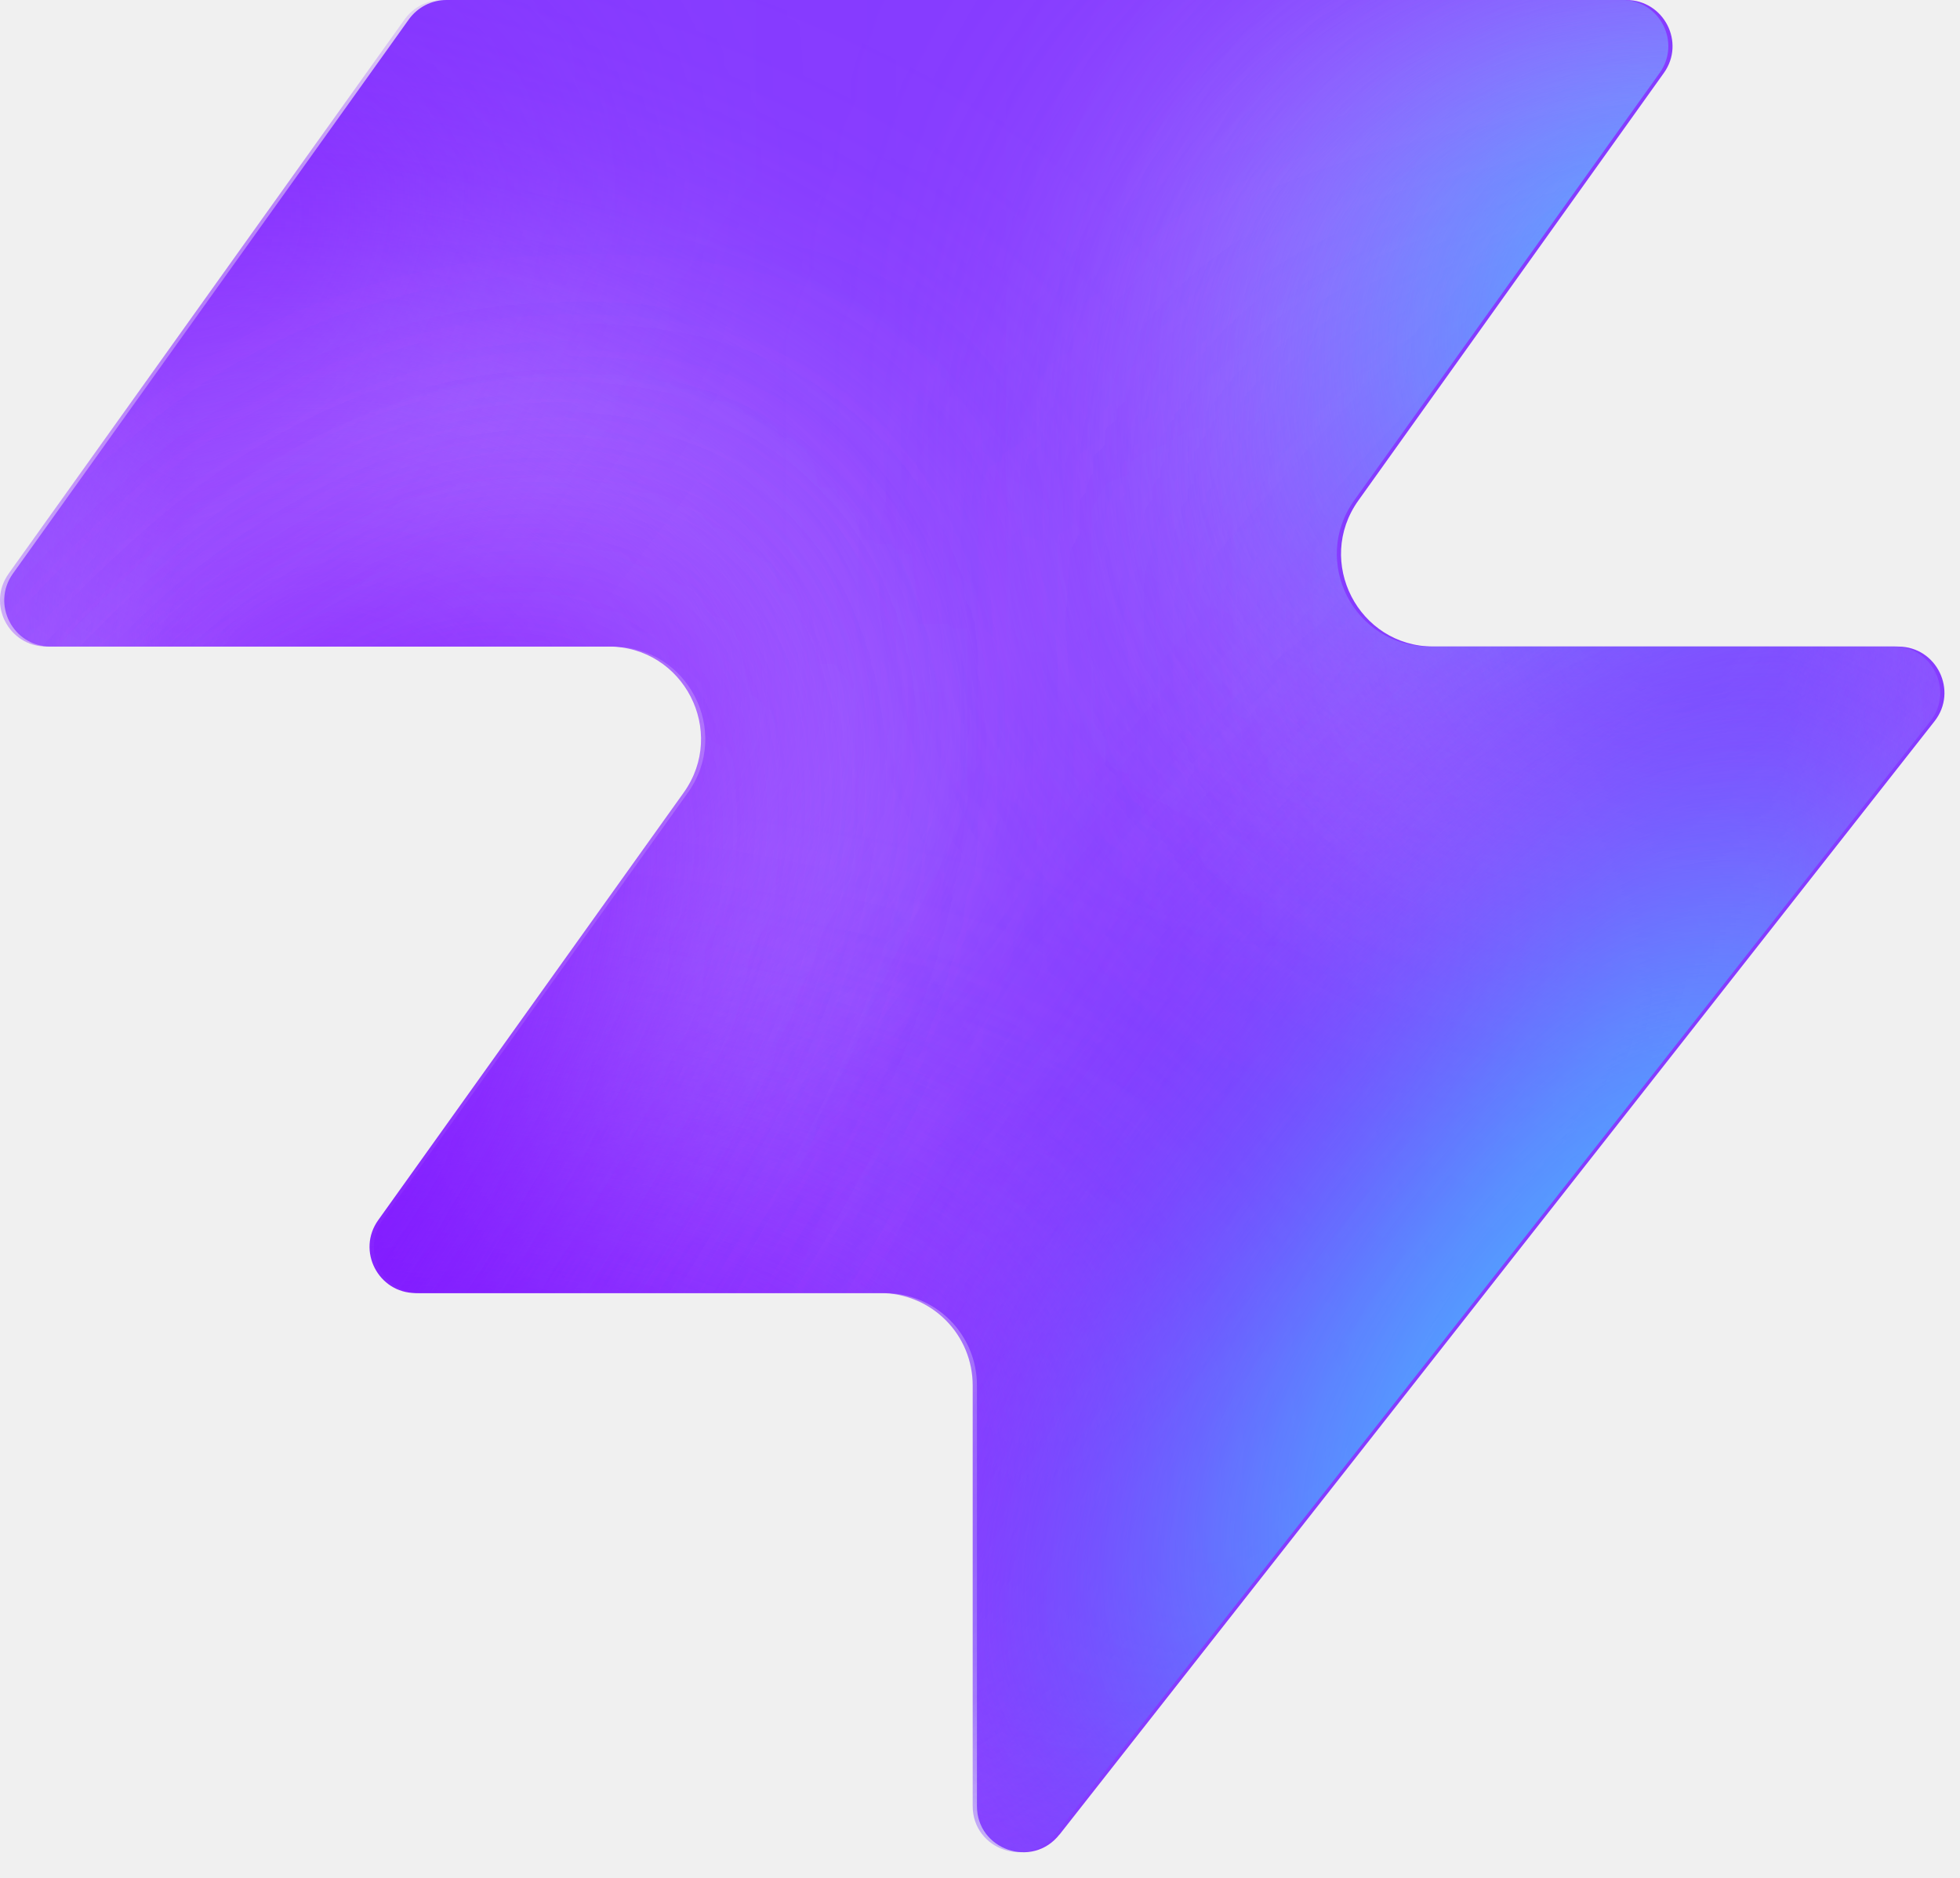
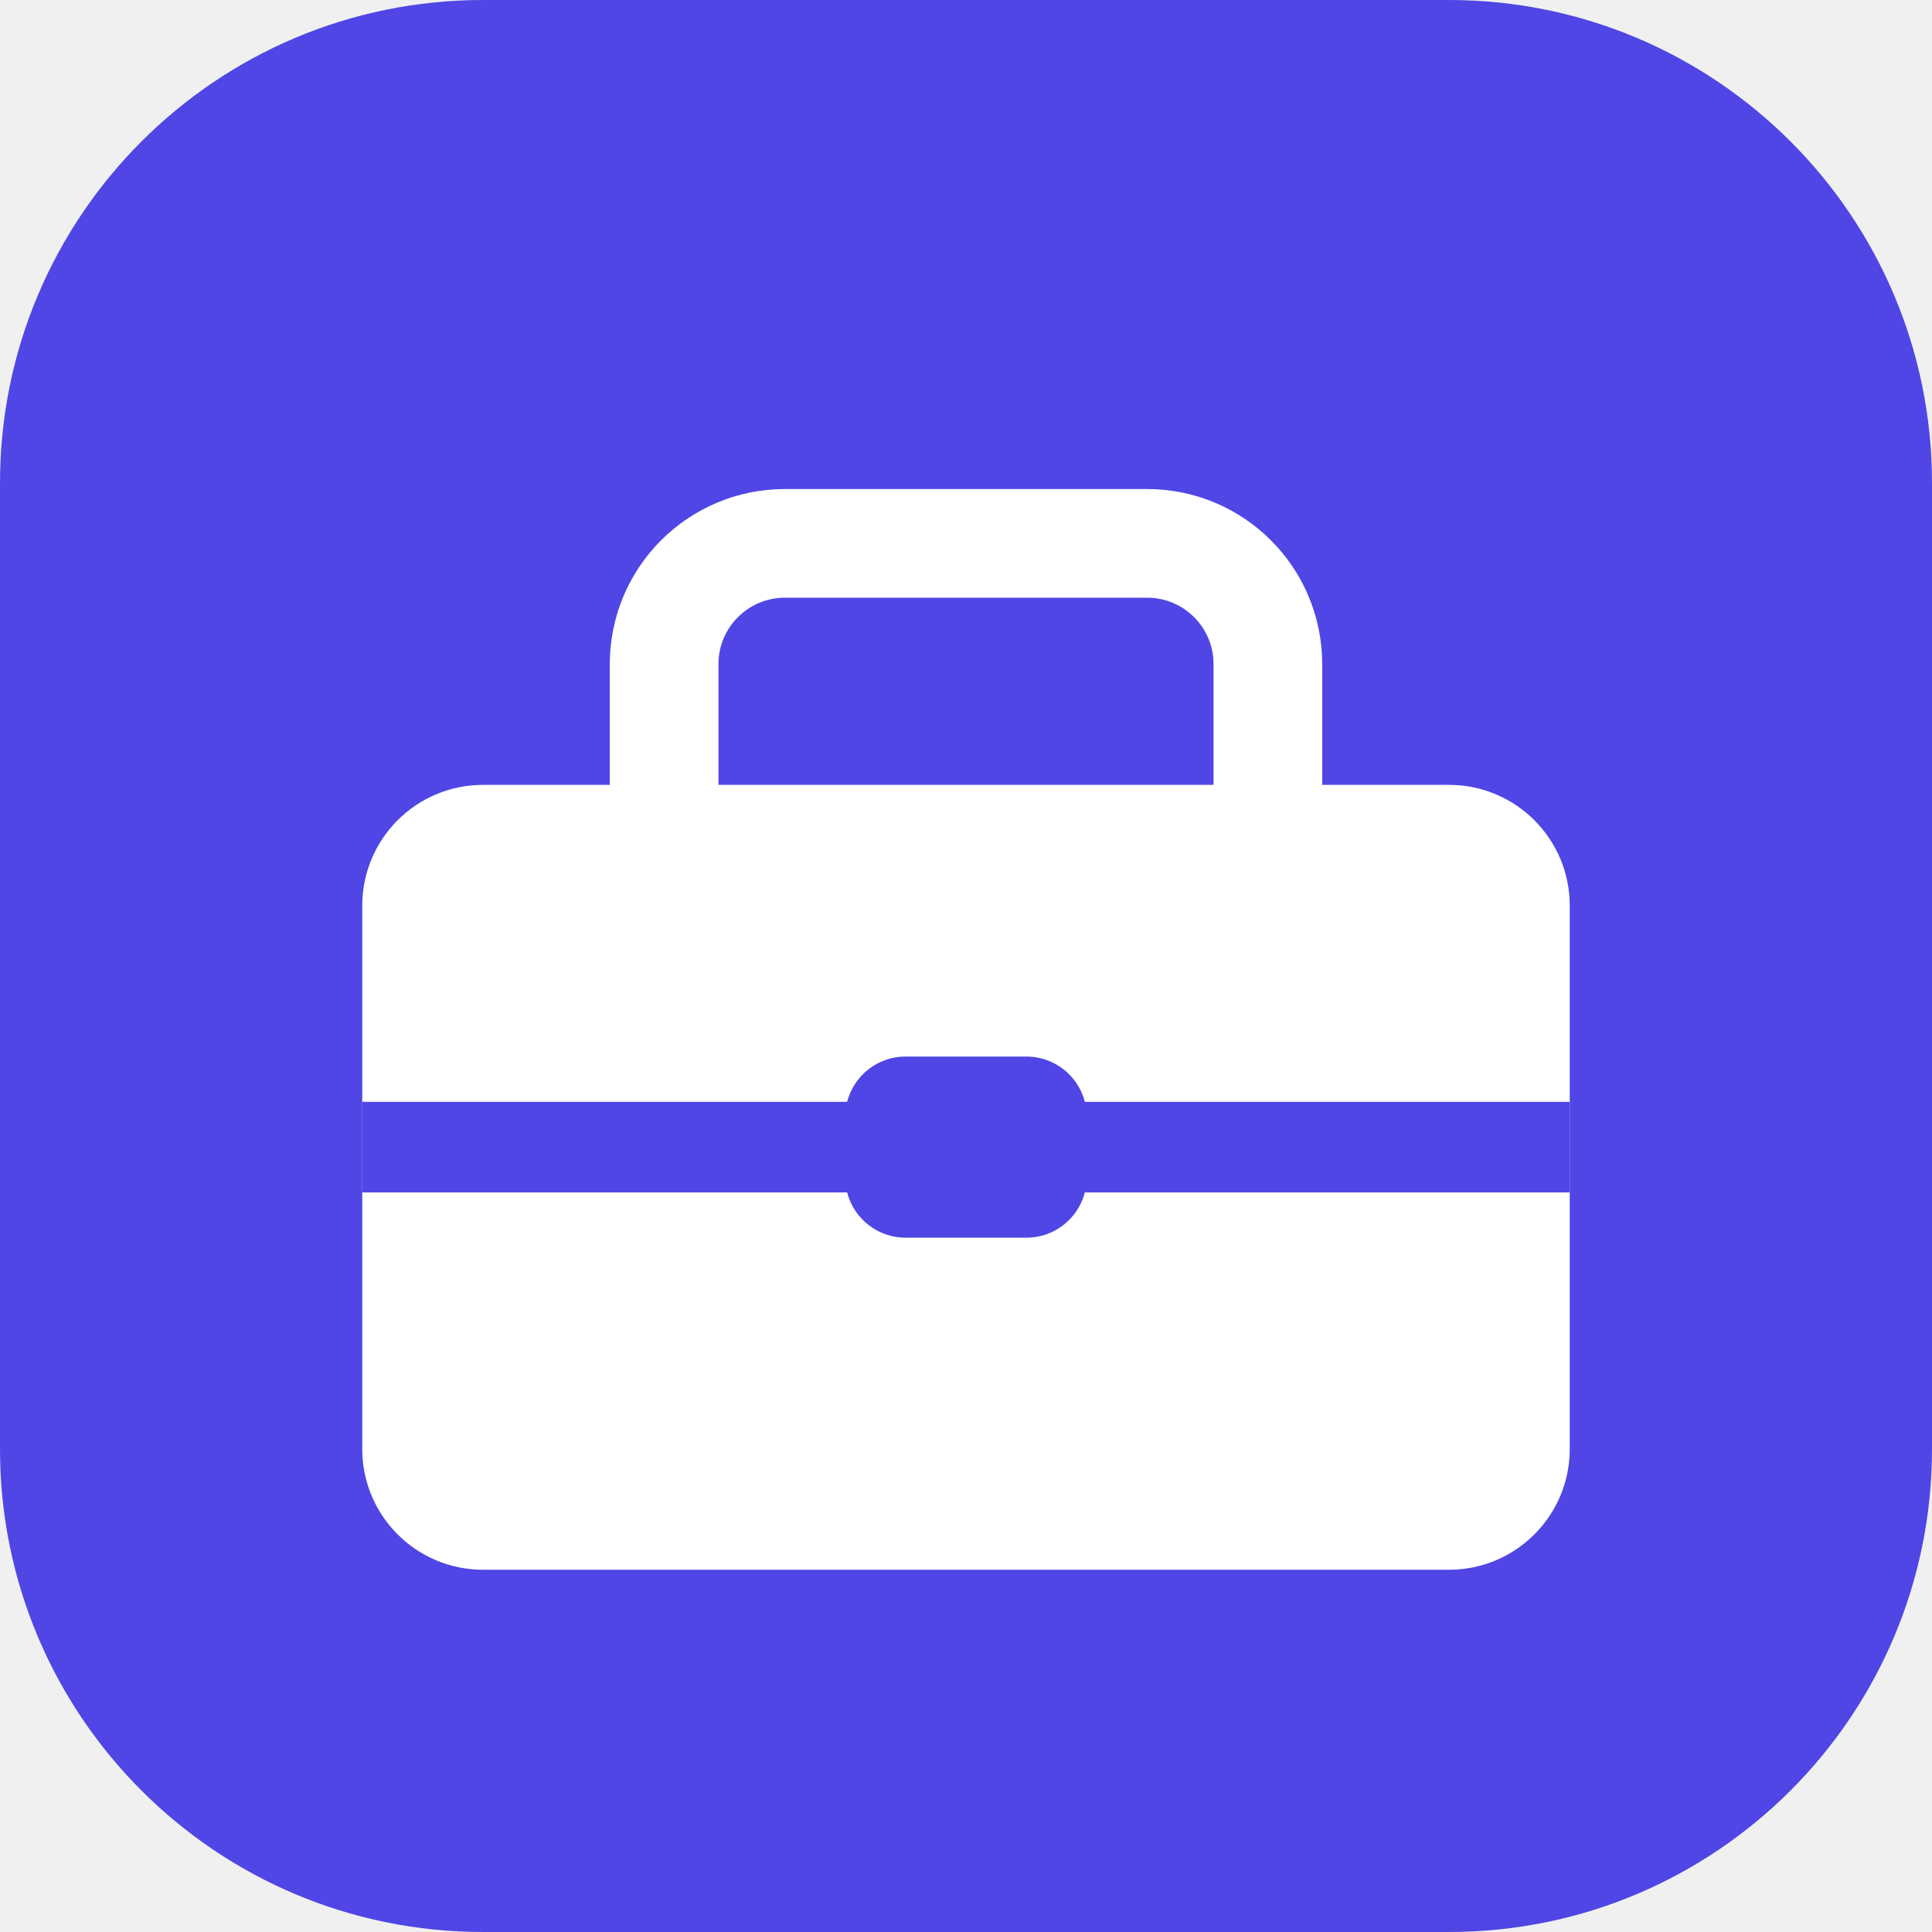
- <svg xmlns="http://www.w3.org/2000/svg" width="48" height="46" fill="none" viewBox="0 0 48 46">
-   <path fill="#863bff" d="M25.946 44.938c-.664.845-2.021.375-2.021-.698V33.937a2.26 2.26 0 0 0-2.262-2.262H10.287c-.92 0-1.456-1.04-.92-1.788l7.48-10.471c1.07-1.497 0-3.578-1.842-3.578H1.237c-.92 0-1.456-1.04-.92-1.788L10.013.474c.214-.297.556-.474.92-.474h28.894c.92 0 1.456 1.04.92 1.788l-7.48 10.471c-1.07 1.498 0 3.579 1.842 3.579h11.377c.943 0 1.473 1.088.89 1.83L25.947 44.94z" style="fill:#863bff;fill:color(display-p3 .525 .23 1);fill-opacity:1" />
-   <mask id="a" width="48" height="46" x="0" y="0" maskUnits="userSpaceOnUse" style="mask-type:alpha">
-     <path fill="#000" d="M25.842 44.938c-.664.844-2.021.375-2.021-.698V33.937a2.26 2.26 0 0 0-2.262-2.262H10.183c-.92 0-1.456-1.04-.92-1.788l7.48-10.471c1.07-1.498 0-3.579-1.842-3.579H1.133c-.92 0-1.456-1.04-.92-1.787L9.91.473c.214-.297.556-.474.92-.474h28.894c.92 0 1.456 1.04.92 1.788l-7.48 10.471c-1.07 1.498 0 3.578 1.842 3.578h11.377c.943 0 1.473 1.088.89 1.832L25.843 44.94z" style="fill:#000;fill-opacity:1" />
-   </mask>
-   <g mask="url(#a)">
-     <g filter="url(#b)">
-       <ellipse cx="5.508" cy="14.704" fill="#ede6ff" rx="5.508" ry="14.704" style="fill:#ede6ff;fill:color(display-p3 .927 .903 1);fill-opacity:1" transform="matrix(.00324 1 1 -.00324 -4.47 31.516)" />
-     </g>
-     <g filter="url(#c)">
-       <ellipse cx="10.399" cy="29.851" fill="#ede6ff" rx="10.399" ry="29.851" style="fill:#ede6ff;fill:color(display-p3 .927 .903 1);fill-opacity:1" transform="matrix(.00324 1 1 -.00324 -39.328 7.883)" />
-     </g>
-     <g filter="url(#d)">
-       <ellipse cx="5.508" cy="30.487" fill="#7e14ff" rx="5.508" ry="30.487" style="fill:#7e14ff;fill:color(display-p3 .492 .077 1);fill-opacity:1" transform="rotate(89.814 -25.913 -14.639)scale(1 -1)" />
-     </g>
-     <g filter="url(#e)">
-       <ellipse cx="5.508" cy="30.599" fill="#7e14ff" rx="5.508" ry="30.599" style="fill:#7e14ff;fill:color(display-p3 .492 .077 1);fill-opacity:1" transform="rotate(89.814 -32.644 -3.334)scale(1 -1)" />
-     </g>
-     <g filter="url(#f)">
-       <ellipse cx="5.508" cy="30.599" fill="#7e14ff" rx="5.508" ry="30.599" style="fill:#7e14ff;fill:color(display-p3 .492 .077 1);fill-opacity:1" transform="matrix(.00324 1 1 -.00324 -34.34 30.47)" />
-     </g>
-     <g filter="url(#g)">
-       <ellipse cx="14.072" cy="22.078" fill="#ede6ff" rx="14.072" ry="22.078" style="fill:#ede6ff;fill:color(display-p3 .927 .903 1);fill-opacity:1" transform="rotate(93.35 24.506 48.493)scale(-1 1)" />
-     </g>
-     <g filter="url(#h)">
-       <ellipse cx="3.47" cy="21.501" fill="#7e14ff" rx="3.47" ry="21.501" style="fill:#7e14ff;fill:color(display-p3 .492 .077 1);fill-opacity:1" transform="rotate(89.009 28.708 47.59)scale(-1 1)" />
-     </g>
-     <g filter="url(#i)">
-       <ellipse cx="3.47" cy="21.501" fill="#7e14ff" rx="3.47" ry="21.501" style="fill:#7e14ff;fill:color(display-p3 .492 .077 1);fill-opacity:1" transform="rotate(89.009 28.708 47.59)scale(-1 1)" />
-     </g>
-     <g filter="url(#j)">
-       <ellipse cx=".387" cy="8.972" fill="#7e14ff" rx="4.407" ry="29.108" style="fill:#7e14ff;fill:color(display-p3 .492 .077 1);fill-opacity:1" transform="rotate(39.51 .387 8.972)" />
-     </g>
-     <g filter="url(#k)">
-       <ellipse cx="47.523" cy="-6.092" fill="#7e14ff" rx="4.407" ry="29.108" style="fill:#7e14ff;fill:color(display-p3 .492 .077 1);fill-opacity:1" transform="rotate(37.892 47.523 -6.092)" />
-     </g>
-     <g filter="url(#l)">
-       <ellipse cx="41.412" cy="6.333" fill="#47bfff" rx="5.971" ry="9.665" style="fill:#47bfff;fill:color(display-p3 .28 .748 1);fill-opacity:1" transform="rotate(37.892 41.412 6.333)" />
-     </g>
-     <g filter="url(#m)">
-       <ellipse cx="-1.879" cy="38.332" fill="#7e14ff" rx="4.407" ry="29.108" style="fill:#7e14ff;fill:color(display-p3 .492 .077 1);fill-opacity:1" transform="rotate(37.892 -1.88 38.332)" />
-     </g>
-     <g filter="url(#n)">
-       <ellipse cx="-1.879" cy="38.332" fill="#7e14ff" rx="4.407" ry="29.108" style="fill:#7e14ff;fill:color(display-p3 .492 .077 1);fill-opacity:1" transform="rotate(37.892 -1.88 38.332)" />
-     </g>
-     <g filter="url(#o)">
-       <ellipse cx="35.651" cy="29.907" fill="#7e14ff" rx="4.407" ry="29.108" style="fill:#7e14ff;fill:color(display-p3 .492 .077 1);fill-opacity:1" transform="rotate(37.892 35.651 29.907)" />
-     </g>
-     <g filter="url(#p)">
-       <ellipse cx="38.418" cy="32.4" fill="#47bfff" rx="5.971" ry="15.297" style="fill:#47bfff;fill:color(display-p3 .28 .748 1);fill-opacity:1" transform="rotate(37.892 38.418 32.4)" />
-     </g>
-   </g>
-   <defs>
-     <filter id="b" width="60.045" height="41.654" x="-19.77" y="16.149" color-interpolation-filters="sRGB" filterUnits="userSpaceOnUse">
-       <feFlood flood-opacity="0" result="BackgroundImageFix" />
-       <feBlend in="SourceGraphic" in2="BackgroundImageFix" result="shape" />
-       <feGaussianBlur result="effect1_foregroundBlur_2002_17158" stdDeviation="7.659" />
-     </filter>
-     <filter id="c" width="90.34" height="51.437" x="-54.613" y="-7.533" color-interpolation-filters="sRGB" filterUnits="userSpaceOnUse">
-       <feFlood flood-opacity="0" result="BackgroundImageFix" />
-       <feBlend in="SourceGraphic" in2="BackgroundImageFix" result="shape" />
-       <feGaussianBlur result="effect1_foregroundBlur_2002_17158" stdDeviation="7.659" />
-     </filter>
-     <filter id="d" width="79.355" height="29.4" x="-49.64" y="2.03" color-interpolation-filters="sRGB" filterUnits="userSpaceOnUse">
-       <feFlood flood-opacity="0" result="BackgroundImageFix" />
-       <feBlend in="SourceGraphic" in2="BackgroundImageFix" result="shape" />
-       <feGaussianBlur result="effect1_foregroundBlur_2002_17158" stdDeviation="4.596" />
-     </filter>
-     <filter id="e" width="79.579" height="29.4" x="-45.045" y="20.029" color-interpolation-filters="sRGB" filterUnits="userSpaceOnUse">
-       <feFlood flood-opacity="0" result="BackgroundImageFix" />
-       <feBlend in="SourceGraphic" in2="BackgroundImageFix" result="shape" />
-       <feGaussianBlur result="effect1_foregroundBlur_2002_17158" stdDeviation="4.596" />
-     </filter>
-     <filter id="f" width="79.579" height="29.4" x="-43.513" y="21.178" color-interpolation-filters="sRGB" filterUnits="userSpaceOnUse">
-       <feFlood flood-opacity="0" result="BackgroundImageFix" />
-       <feBlend in="SourceGraphic" in2="BackgroundImageFix" result="shape" />
-       <feGaussianBlur result="effect1_foregroundBlur_2002_17158" stdDeviation="4.596" />
-     </filter>
-     <filter id="g" width="74.749" height="58.852" x="15.756" y="-17.901" color-interpolation-filters="sRGB" filterUnits="userSpaceOnUse">
-       <feFlood flood-opacity="0" result="BackgroundImageFix" />
-       <feBlend in="SourceGraphic" in2="BackgroundImageFix" result="shape" />
-       <feGaussianBlur result="effect1_foregroundBlur_2002_17158" stdDeviation="7.659" />
-     </filter>
-     <filter id="h" width="61.377" height="25.362" x="23.548" y="2.284" color-interpolation-filters="sRGB" filterUnits="userSpaceOnUse">
-       <feFlood flood-opacity="0" result="BackgroundImageFix" />
-       <feBlend in="SourceGraphic" in2="BackgroundImageFix" result="shape" />
-       <feGaussianBlur result="effect1_foregroundBlur_2002_17158" stdDeviation="4.596" />
-     </filter>
-     <filter id="i" width="61.377" height="25.362" x="23.548" y="2.284" color-interpolation-filters="sRGB" filterUnits="userSpaceOnUse">
-       <feFlood flood-opacity="0" result="BackgroundImageFix" />
-       <feBlend in="SourceGraphic" in2="BackgroundImageFix" result="shape" />
-       <feGaussianBlur result="effect1_foregroundBlur_2002_17158" stdDeviation="4.596" />
-     </filter>
-     <filter id="j" width="56.045" height="63.649" x="-27.636" y="-22.853" color-interpolation-filters="sRGB" filterUnits="userSpaceOnUse">
-       <feFlood flood-opacity="0" result="BackgroundImageFix" />
-       <feBlend in="SourceGraphic" in2="BackgroundImageFix" result="shape" />
-       <feGaussianBlur result="effect1_foregroundBlur_2002_17158" stdDeviation="4.596" />
-     </filter>
-     <filter id="k" width="54.814" height="64.646" x="20.116" y="-38.415" color-interpolation-filters="sRGB" filterUnits="userSpaceOnUse">
-       <feFlood flood-opacity="0" result="BackgroundImageFix" />
-       <feBlend in="SourceGraphic" in2="BackgroundImageFix" result="shape" />
-       <feGaussianBlur result="effect1_foregroundBlur_2002_17158" stdDeviation="4.596" />
-     </filter>
-     <filter id="l" width="33.541" height="35.313" x="24.641" y="-11.323" color-interpolation-filters="sRGB" filterUnits="userSpaceOnUse">
-       <feFlood flood-opacity="0" result="BackgroundImageFix" />
-       <feBlend in="SourceGraphic" in2="BackgroundImageFix" result="shape" />
-       <feGaussianBlur result="effect1_foregroundBlur_2002_17158" stdDeviation="4.596" />
-     </filter>
-     <filter id="m" width="54.814" height="64.646" x="-29.286" y="6.009" color-interpolation-filters="sRGB" filterUnits="userSpaceOnUse">
-       <feFlood flood-opacity="0" result="BackgroundImageFix" />
-       <feBlend in="SourceGraphic" in2="BackgroundImageFix" result="shape" />
-       <feGaussianBlur result="effect1_foregroundBlur_2002_17158" stdDeviation="4.596" />
-     </filter>
-     <filter id="n" width="54.814" height="64.646" x="-29.286" y="6.009" color-interpolation-filters="sRGB" filterUnits="userSpaceOnUse">
-       <feFlood flood-opacity="0" result="BackgroundImageFix" />
-       <feBlend in="SourceGraphic" in2="BackgroundImageFix" result="shape" />
-       <feGaussianBlur result="effect1_foregroundBlur_2002_17158" stdDeviation="4.596" />
-     </filter>
-     <filter id="o" width="54.814" height="64.646" x="8.244" y="-2.416" color-interpolation-filters="sRGB" filterUnits="userSpaceOnUse">
-       <feFlood flood-opacity="0" result="BackgroundImageFix" />
-       <feBlend in="SourceGraphic" in2="BackgroundImageFix" result="shape" />
-       <feGaussianBlur result="effect1_foregroundBlur_2002_17158" stdDeviation="4.596" />
-     </filter>
-     <filter id="p" width="39.409" height="43.623" x="18.713" y="10.588" color-interpolation-filters="sRGB" filterUnits="userSpaceOnUse">
-       <feFlood flood-opacity="0" result="BackgroundImageFix" />
-       <feBlend in="SourceGraphic" in2="BackgroundImageFix" result="shape" />
-       <feGaussianBlur result="effect1_foregroundBlur_2002_17158" stdDeviation="4.596" />
-     </filter>
-   </defs>
+ <svg xmlns="http://www.w3.org/2000/svg" width="32" height="32" viewBox="0 0 32 32" fill="none">
+   <rect width="32" height="32" rx="8" fill="#4f46e5" />
+   <rect x="6" y="13" width="20" height="13" rx="2" fill="white" />
+   <path d="M11 13v-2a2 2 0 0 1 2-2h6a2 2 0 0 1 2 2v2" stroke="white" stroke-width="1.8" fill="none" stroke-linecap="round" />
+   <line x1="6" y1="19" x2="26" y2="19" stroke="#4f46e5" stroke-width="1.5" />
+   <rect x="14" y="17.5" width="4" height="3" rx="1" fill="#4f46e5" />
</svg>
